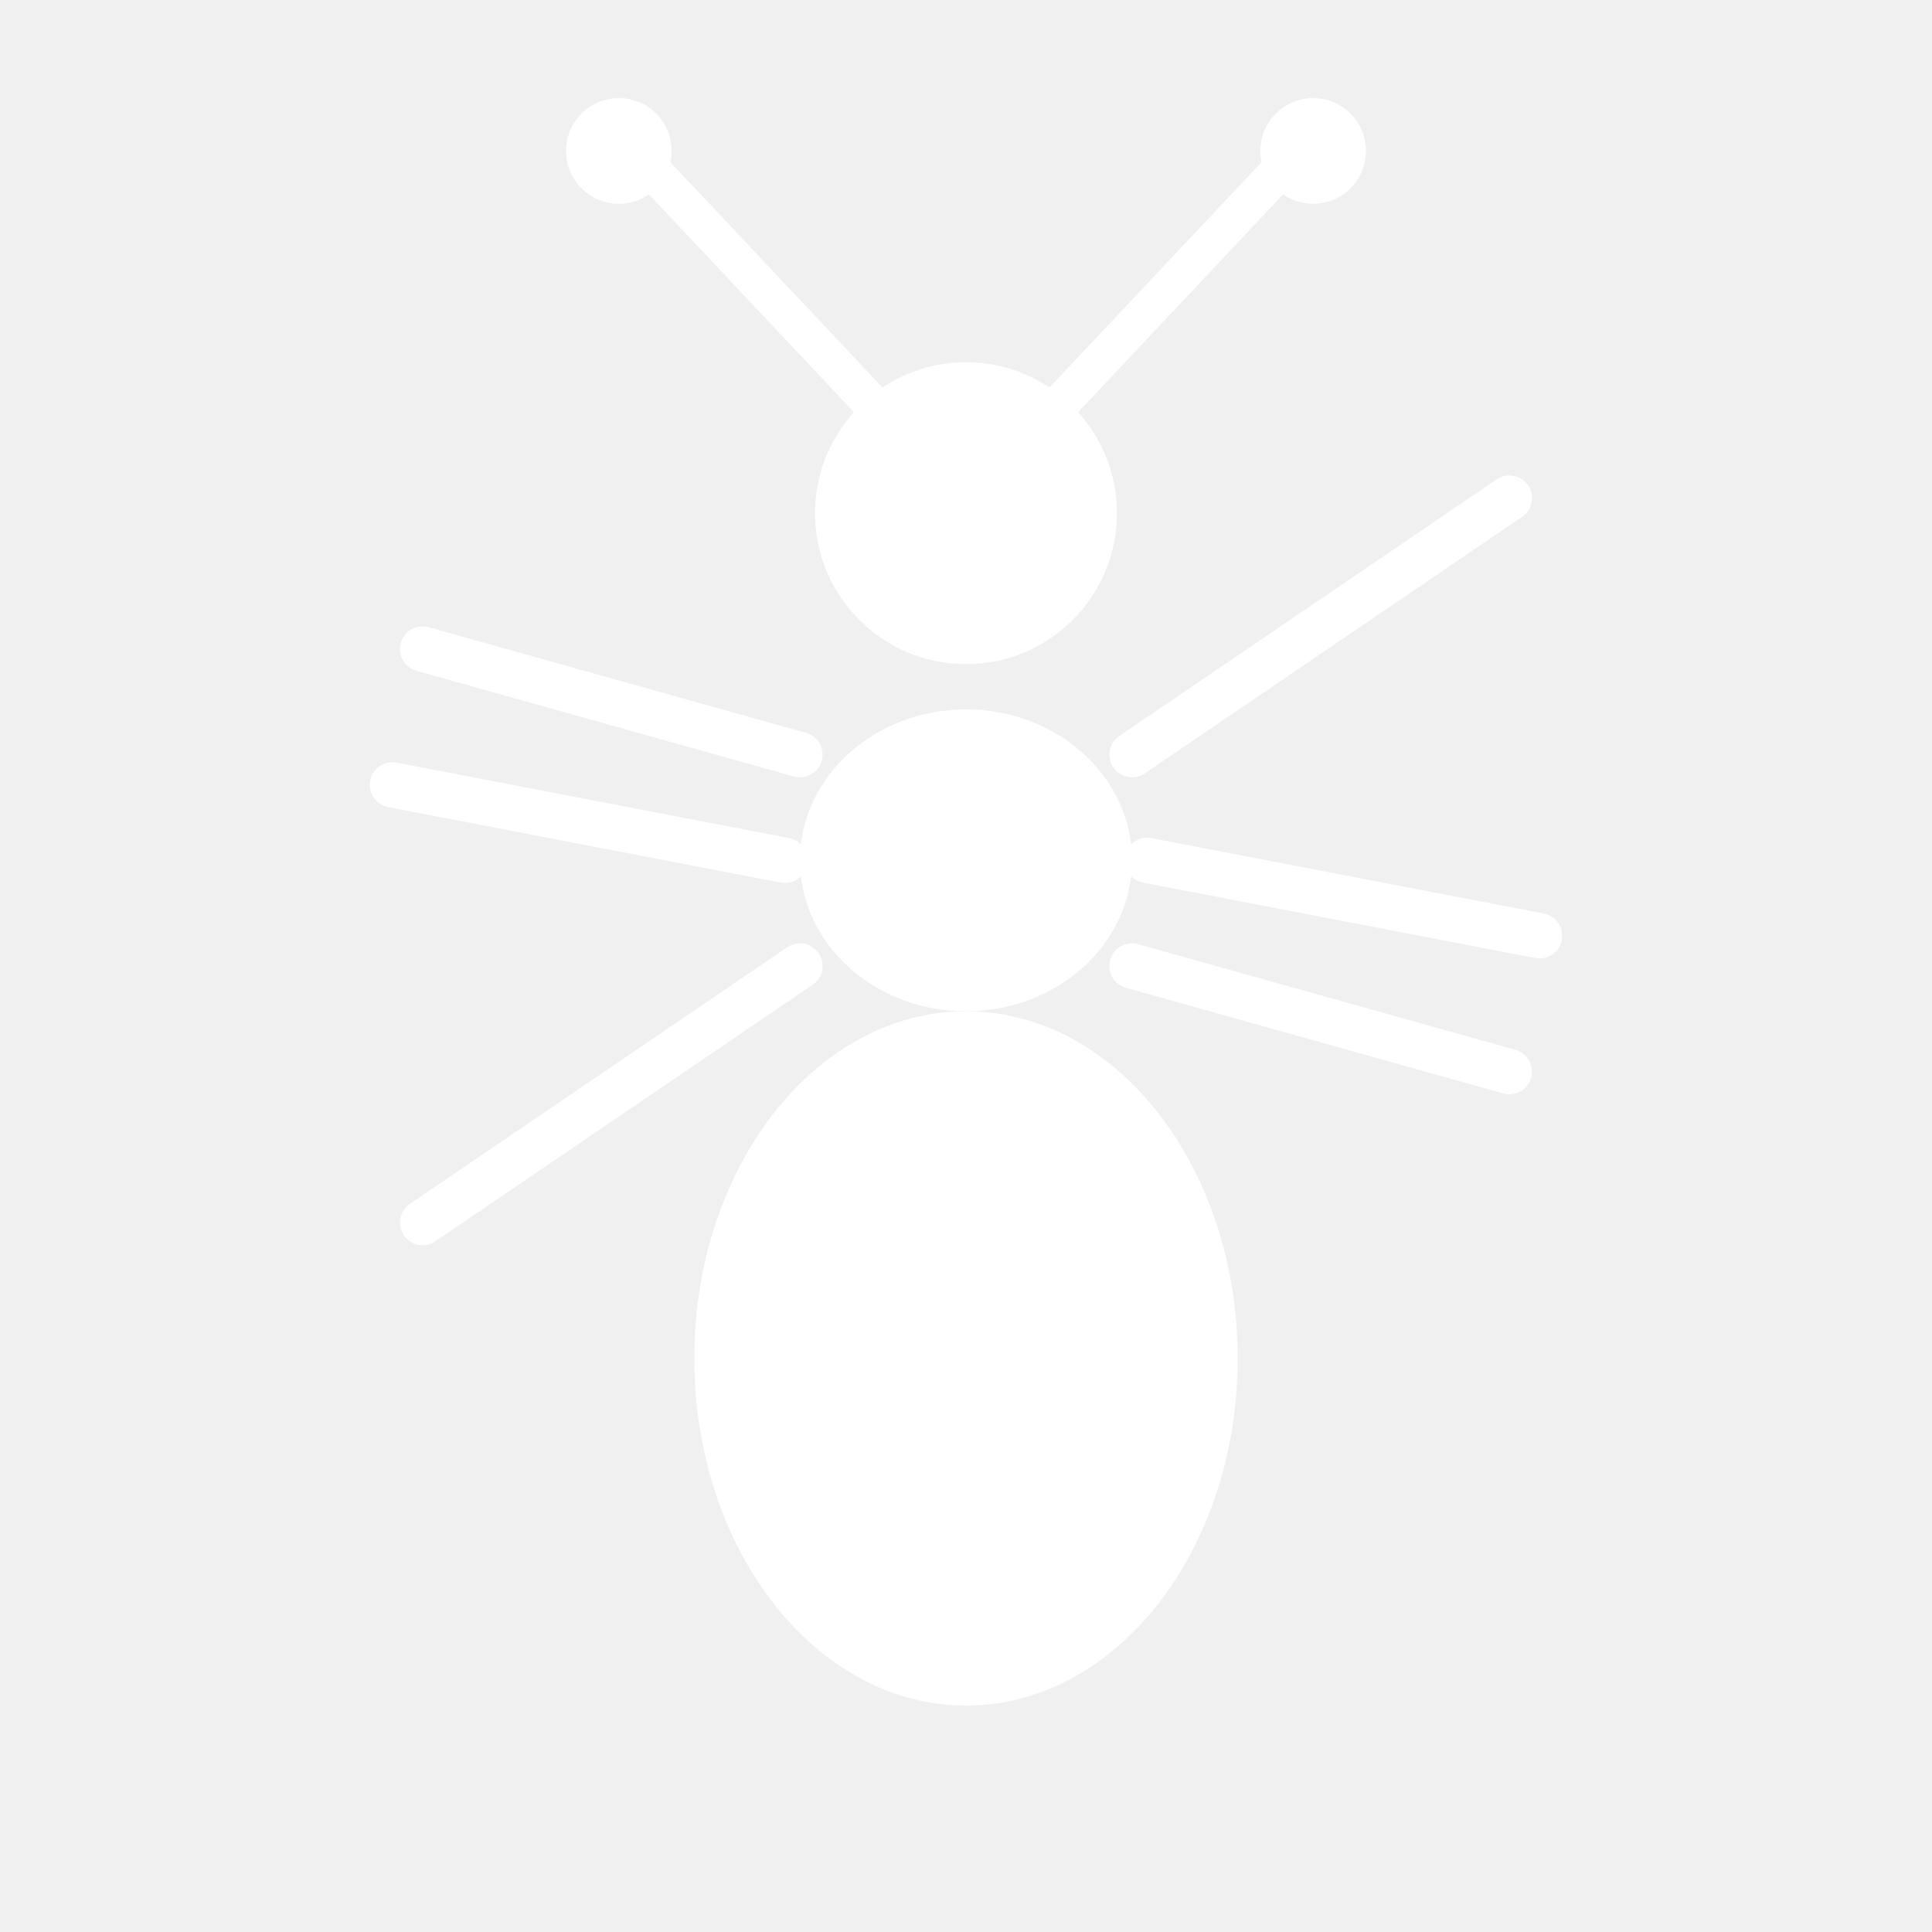
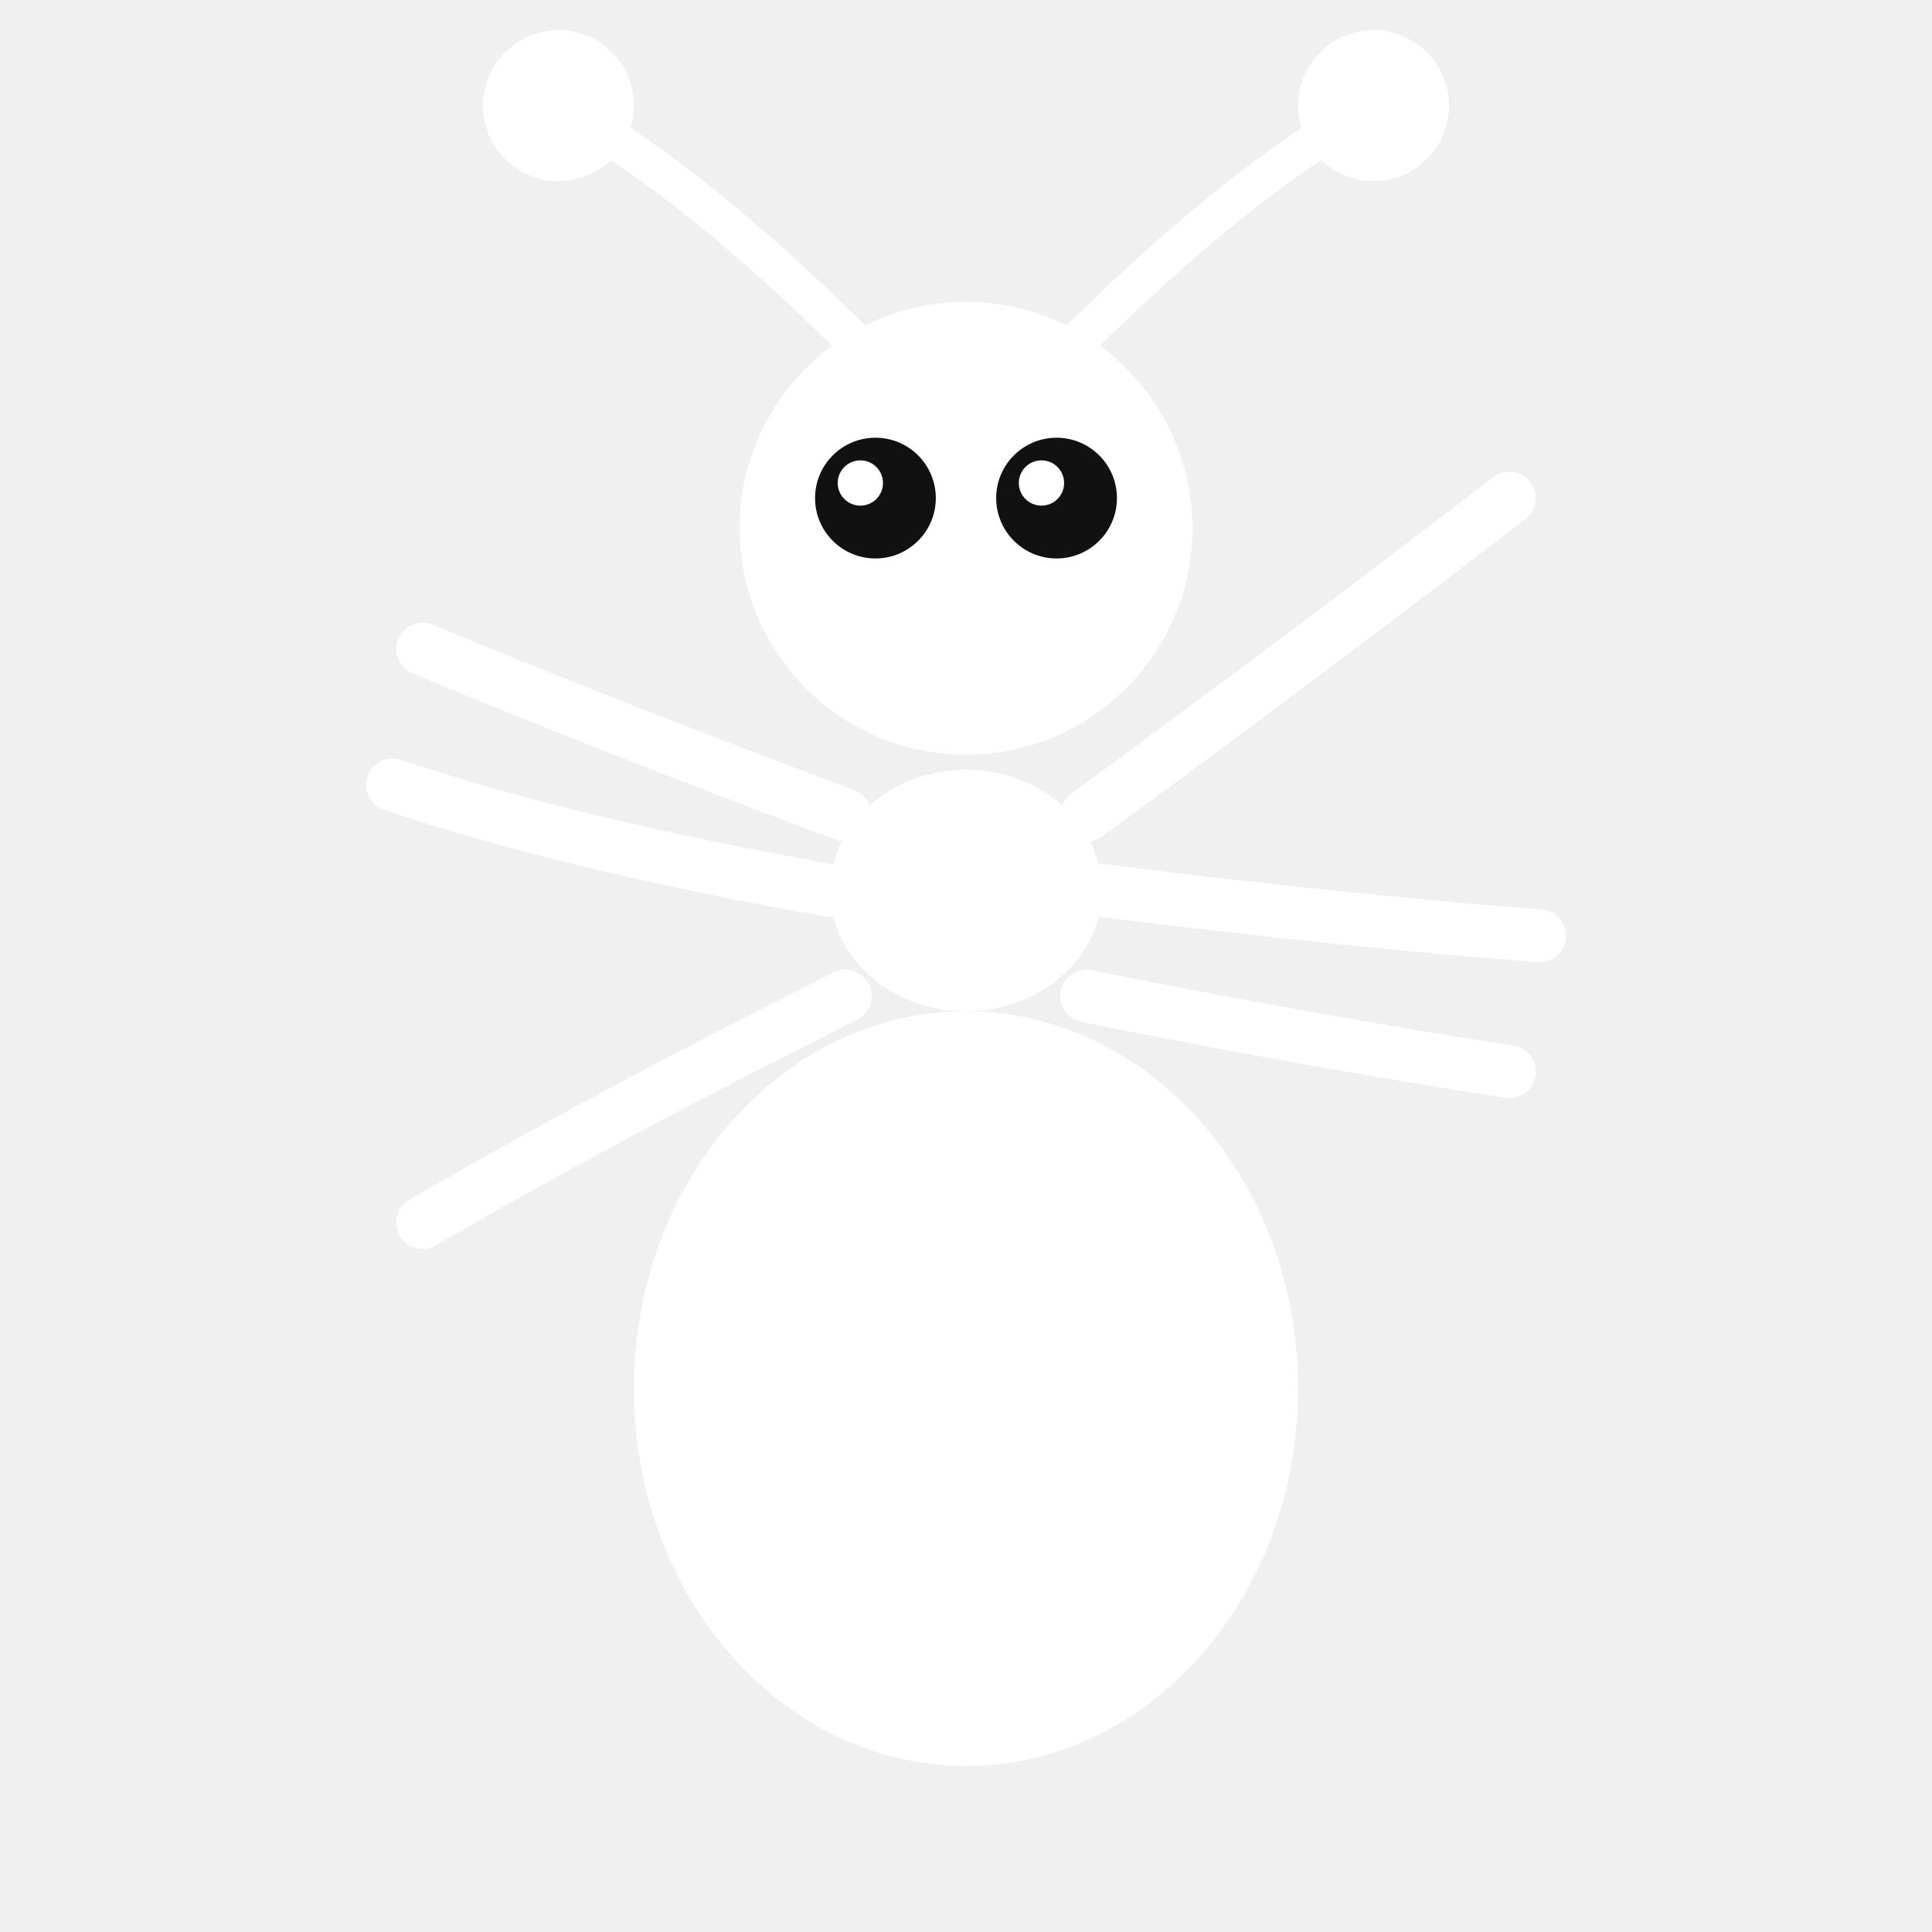
<svg xmlns="http://www.w3.org/2000/svg" width="128" height="128" viewBox="0 0 128 128">
-   <line x1="53" y1="50" x2="28" y2="43" stroke="white" stroke-width="3" stroke-linecap="round" />
-   <line x1="52" y1="57" x2="26" y2="52" stroke="white" stroke-width="3" stroke-linecap="round" />
-   <line x1="53" y1="64" x2="28" y2="81" stroke="white" stroke-width="3" stroke-linecap="round" />
-   <line x1="75" y1="50" x2="100" y2="33" stroke="white" stroke-width="3" stroke-linecap="round" />
-   <line x1="76" y1="57" x2="102" y2="62" stroke="white" stroke-width="3" stroke-linecap="round" />
-   <line x1="75" y1="64" x2="100" y2="71" stroke="white" stroke-width="3" stroke-linecap="round" />
-   <line x1="58" y1="27" x2="42" y2="10" stroke="white" stroke-width="2.5" stroke-linecap="round" />
-   <line x1="70" y1="27" x2="86" y2="10" stroke="white" stroke-width="2.5" stroke-linecap="round" />
-   <circle cx="41" cy="10" r="3.5" fill="white" />
-   <circle cx="87" cy="10" r="3.5" fill="white" />
-   <ellipse cx="64" cy="90" rx="18" ry="23" fill="white" />
-   <ellipse cx="64" cy="57" rx="11" ry="10" fill="white" />
-   <circle cx="64" cy="34" r="10" fill="white" />
+   <path d="M 56 54 Q 40 48 28 43" stroke="white" stroke-width="3.5" stroke-linecap="round" fill="none" />
+   <path d="M 55 59 Q 38 56 26 52" stroke="white" stroke-width="3.5" stroke-linecap="round" fill="none" />
+   <path d="M 56 66 Q 40 74 28 81" stroke="white" stroke-width="3.5" stroke-linecap="round" fill="none" />
+   <path d="M 72 54 Q 87 43 100 33" stroke="white" stroke-width="3.5" stroke-linecap="round" fill="none" />
+   <path d="M 73 59 Q 89 61 102 62" stroke="white" stroke-width="3.5" stroke-linecap="round" fill="none" />
+   <path d="M 72 66 Q 87 69 100 71" stroke="white" stroke-width="3.5" stroke-linecap="round" fill="none" />
+   <path d="M 57 23 Q 46 12 37 7" stroke="white" stroke-width="2.5" stroke-linecap="round" fill="none" />
+   <path d="M 71 23 Q 82 12 91 7" stroke="white" stroke-width="2.5" stroke-linecap="round" fill="none" />
+   <circle cx="37" cy="7" r="5" fill="white" />
+   <circle cx="91" cy="7" r="5" fill="white" />
+   <ellipse cx="64" cy="92" rx="22" ry="25" fill="white" />
+   <ellipse cx="64" cy="59" rx="9" ry="8" fill="white" />
+   <circle cx="64" cy="35" r="15" fill="white" />
+   <circle cx="58" cy="33" r="4" fill="#111111" />
+   <circle cx="70" cy="33" r="4" fill="#111111" />
+   <circle cx="57" cy="32" r="1.5" fill="white" />
+   <circle cx="69" cy="32" r="1.5" fill="white" />
</svg>
